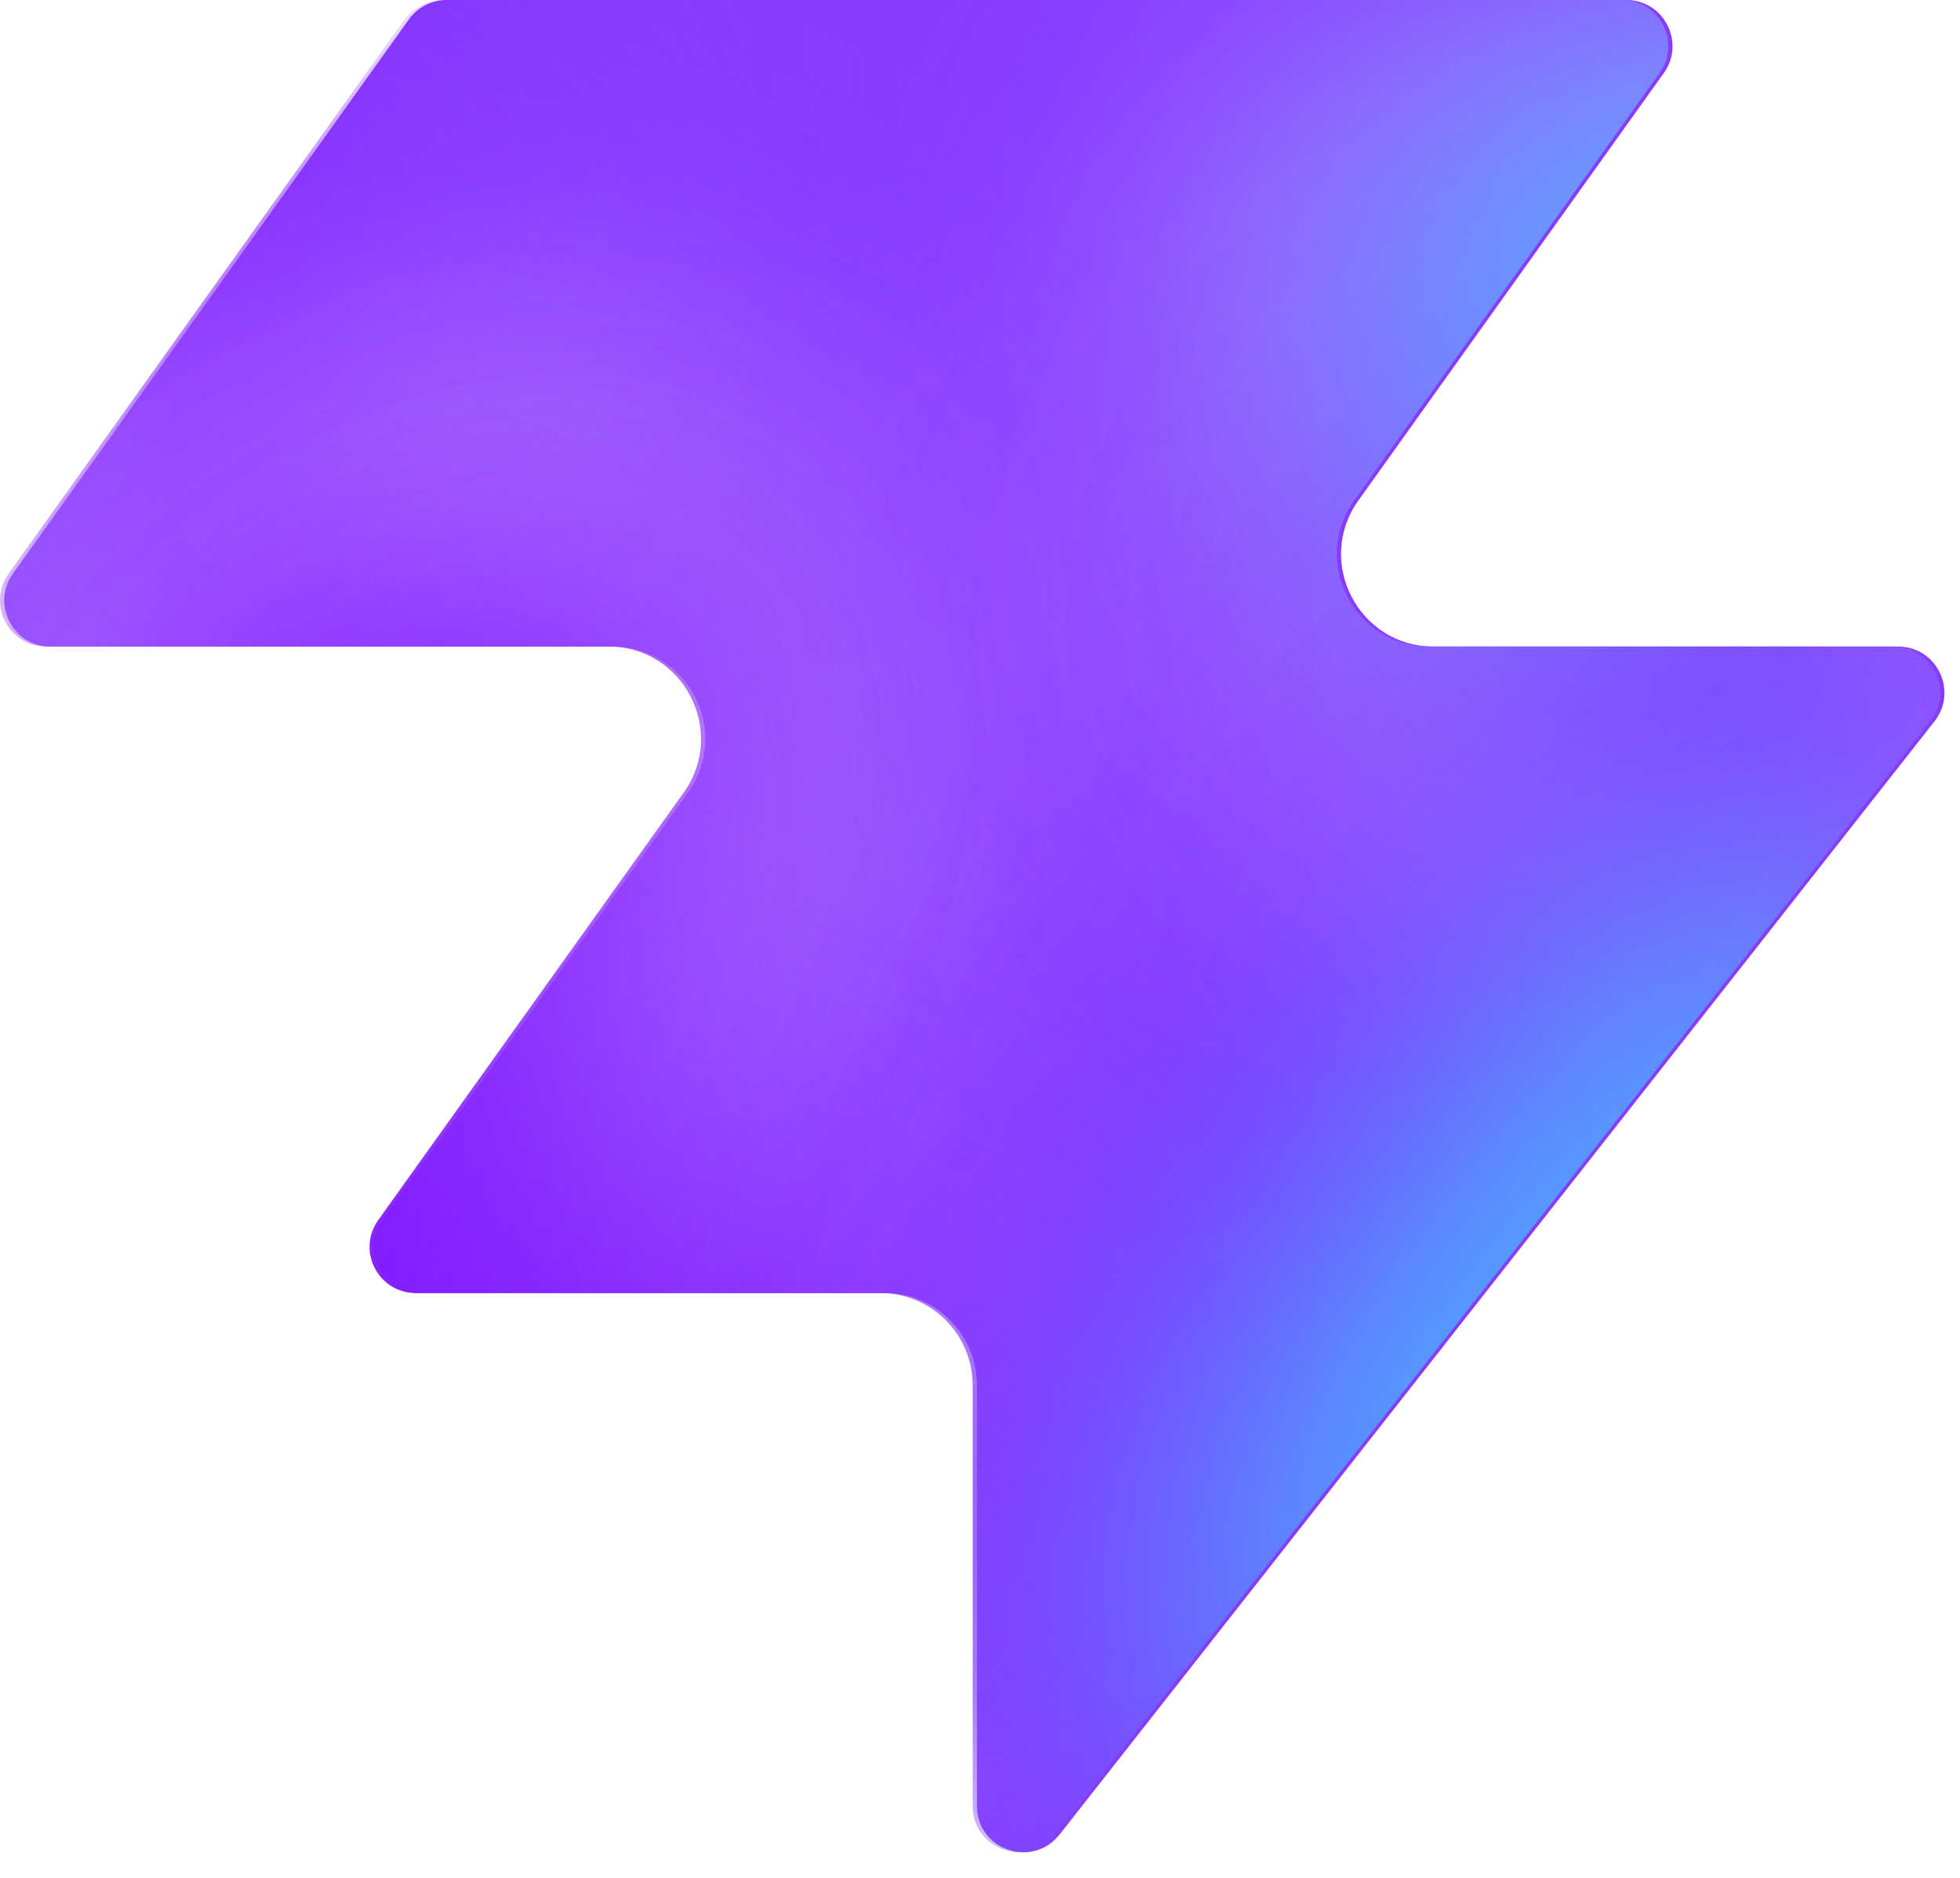
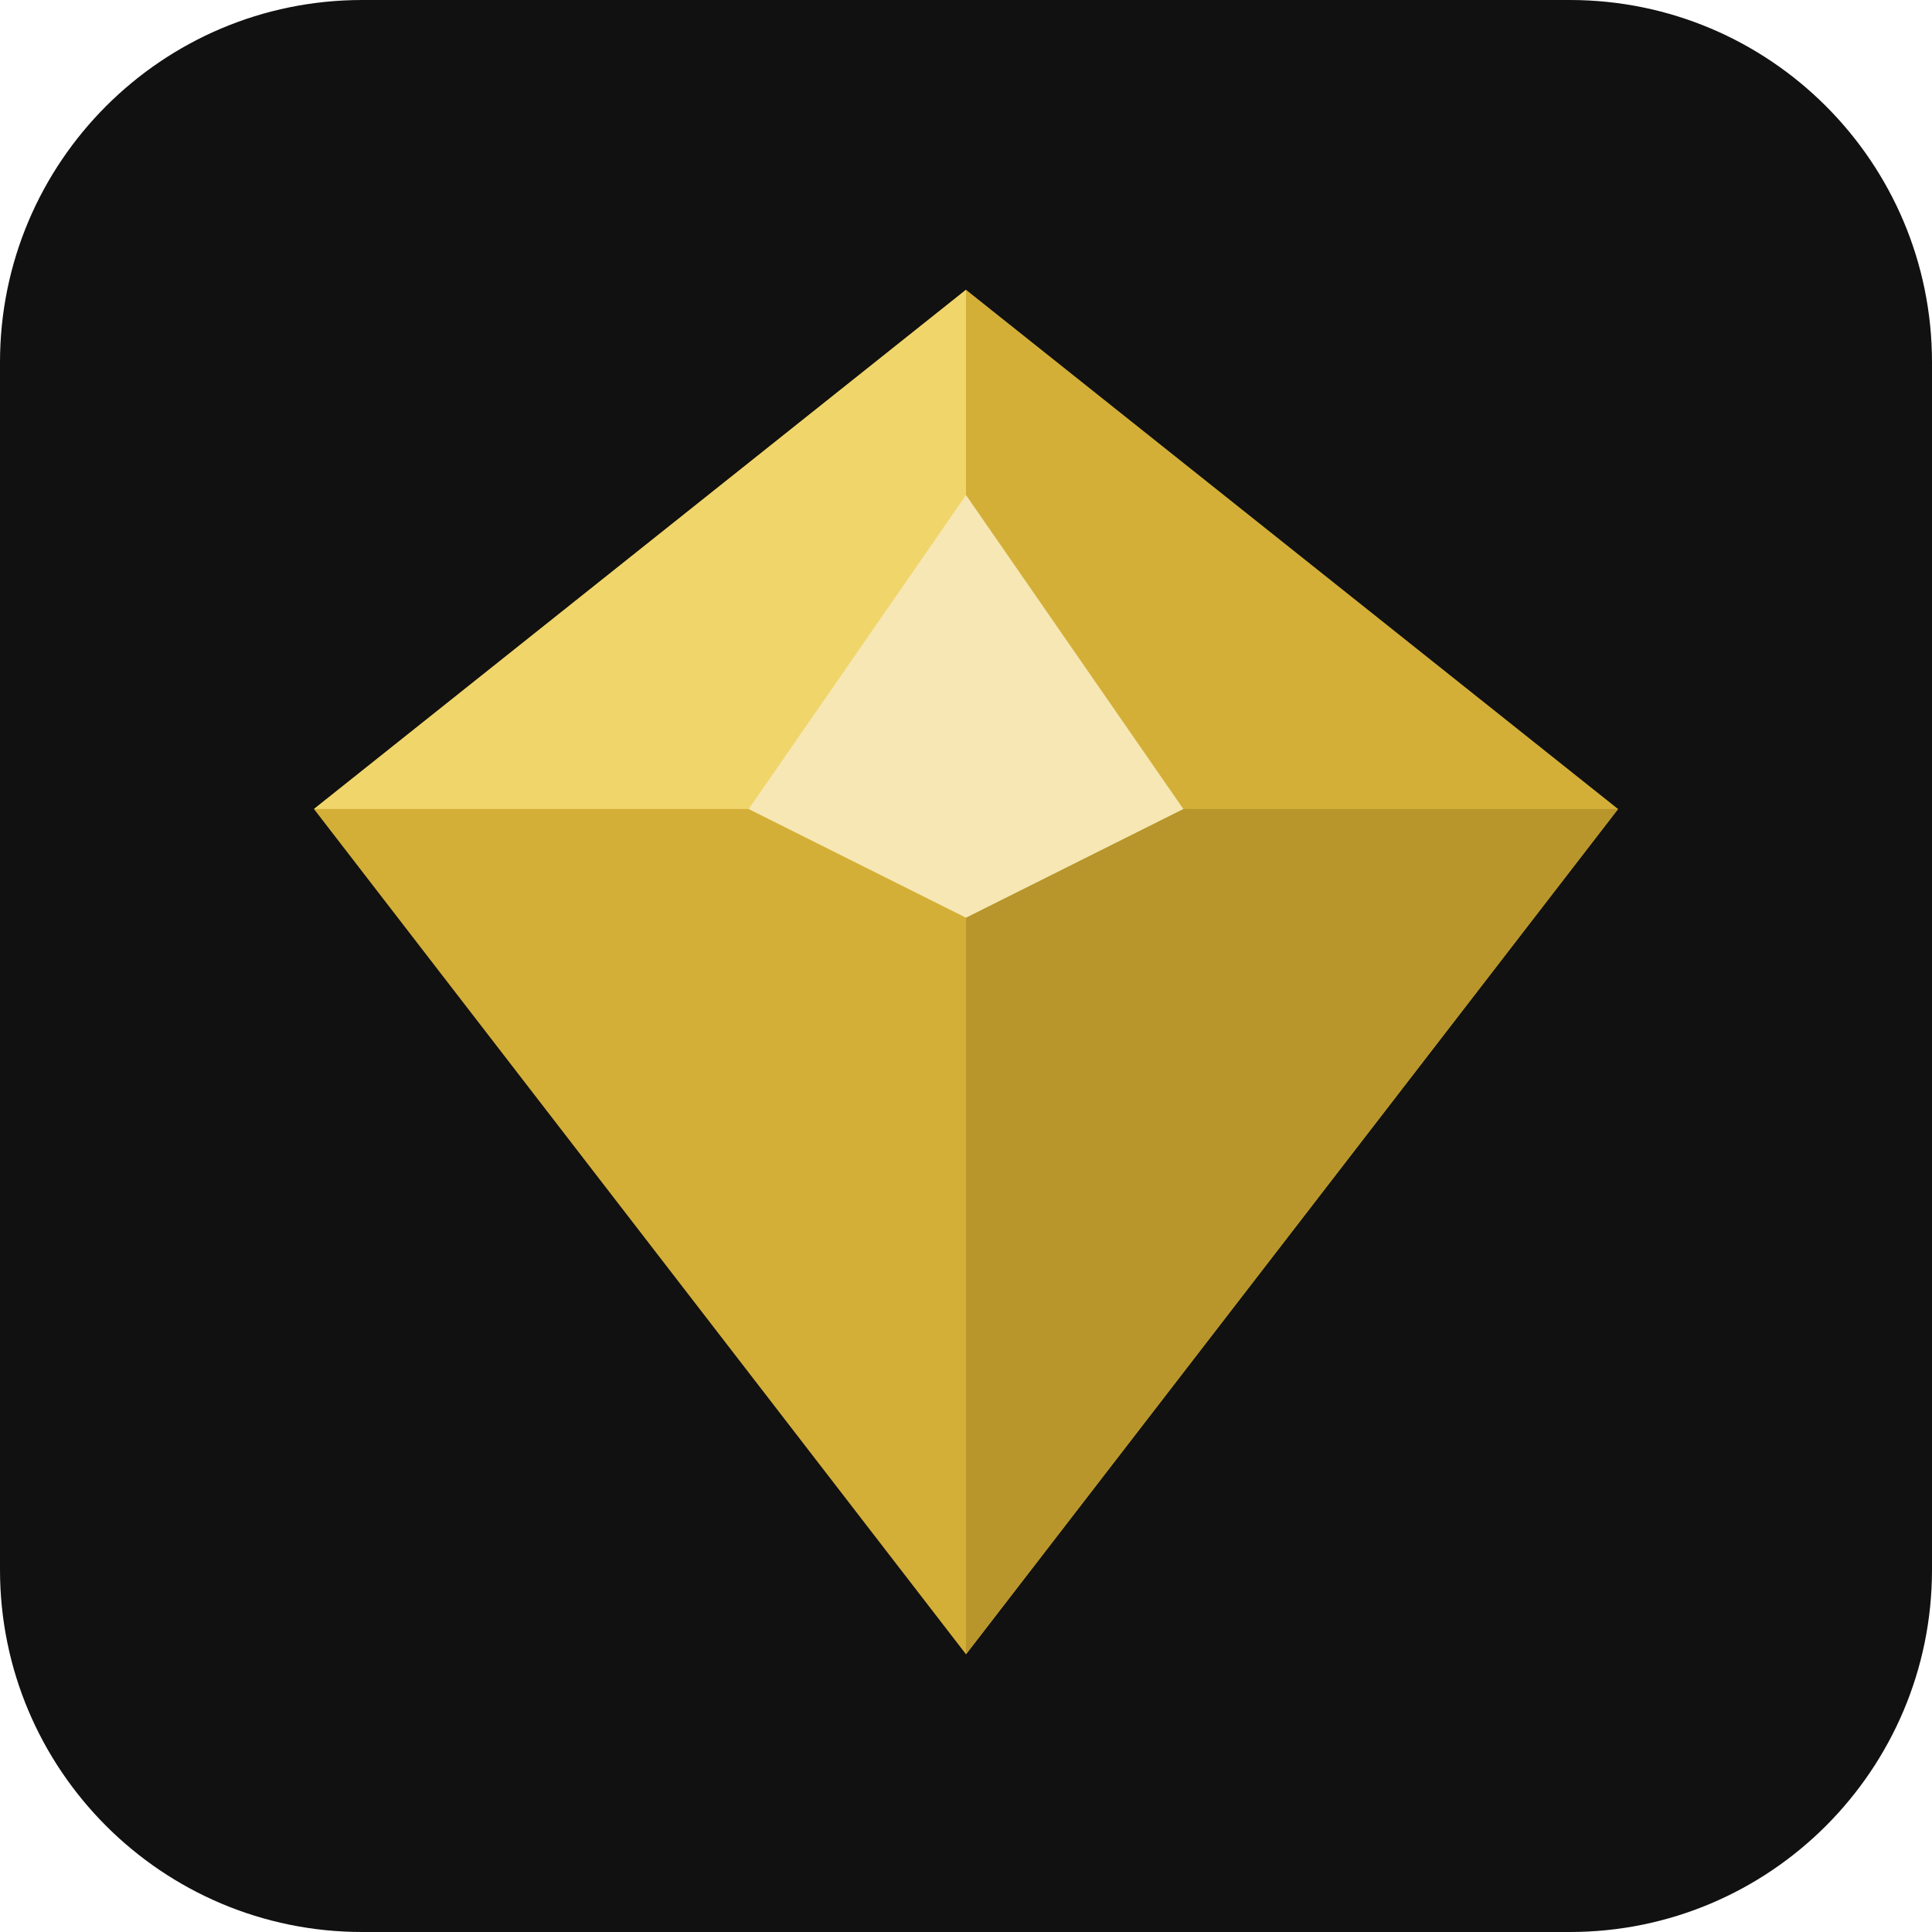
- <svg xmlns="http://www.w3.org/2000/svg" width="48" height="46" fill="none" viewBox="0 0 48 46">
-   <path fill="#863bff" d="M25.946 44.938c-.664.845-2.021.375-2.021-.698V33.937a2.26 2.26 0 0 0-2.262-2.262H10.287c-.92 0-1.456-1.04-.92-1.788l7.48-10.471c1.07-1.497 0-3.578-1.842-3.578H1.237c-.92 0-1.456-1.04-.92-1.788L10.013.474c.214-.297.556-.474.92-.474h28.894c.92 0 1.456 1.04.92 1.788l-7.48 10.471c-1.07 1.498 0 3.579 1.842 3.579h11.377c.943 0 1.473 1.088.89 1.83L25.947 44.94z" style="fill:#863bff;fill:color(display-p3 .525 .23 1);fill-opacity:1" />
-   <mask id="a" width="48" height="46" x="0" y="0" maskUnits="userSpaceOnUse" style="mask-type:alpha">
-     <path fill="#000" d="M25.842 44.938c-.664.844-2.021.375-2.021-.698V33.937a2.26 2.26 0 0 0-2.262-2.262H10.183c-.92 0-1.456-1.04-.92-1.788l7.48-10.471c1.07-1.498 0-3.579-1.842-3.579H1.133c-.92 0-1.456-1.04-.92-1.787L9.91.473c.214-.297.556-.474.92-.474h28.894c.92 0 1.456 1.04.92 1.788l-7.48 10.471c-1.07 1.498 0 3.578 1.842 3.578h11.377c.943 0 1.473 1.088.89 1.832L25.843 44.94z" style="fill:#000;fill-opacity:1" />
-   </mask>
-   <g mask="url(#a)">
-     <g filter="url(#b)">
-       <ellipse cx="5.508" cy="14.704" fill="#ede6ff" rx="5.508" ry="14.704" style="fill:#ede6ff;fill:color(display-p3 .927 .903 1);fill-opacity:1" transform="matrix(.00324 1 1 -.00324 -4.47 31.516)" />
-     </g>
-     <g filter="url(#c)">
-       <ellipse cx="10.399" cy="29.851" fill="#ede6ff" rx="10.399" ry="29.851" style="fill:#ede6ff;fill:color(display-p3 .927 .903 1);fill-opacity:1" transform="matrix(.00324 1 1 -.00324 -39.328 7.883)" />
-     </g>
-     <g filter="url(#d)">
-       <ellipse cx="5.508" cy="30.487" fill="#7e14ff" rx="5.508" ry="30.487" style="fill:#7e14ff;fill:color(display-p3 .492 .077 1);fill-opacity:1" transform="rotate(89.814 -25.913 -14.639)scale(1 -1)" />
-     </g>
-     <g filter="url(#e)">
-       <ellipse cx="5.508" cy="30.599" fill="#7e14ff" rx="5.508" ry="30.599" style="fill:#7e14ff;fill:color(display-p3 .492 .077 1);fill-opacity:1" transform="rotate(89.814 -32.644 -3.334)scale(1 -1)" />
-     </g>
-     <g filter="url(#f)">
-       <ellipse cx="5.508" cy="30.599" fill="#7e14ff" rx="5.508" ry="30.599" style="fill:#7e14ff;fill:color(display-p3 .492 .077 1);fill-opacity:1" transform="matrix(.00324 1 1 -.00324 -34.34 30.47)" />
-     </g>
-     <g filter="url(#g)">
-       <ellipse cx="14.072" cy="22.078" fill="#ede6ff" rx="14.072" ry="22.078" style="fill:#ede6ff;fill:color(display-p3 .927 .903 1);fill-opacity:1" transform="rotate(93.35 24.506 48.493)scale(-1 1)" />
-     </g>
-     <g filter="url(#h)">
-       <ellipse cx="3.47" cy="21.501" fill="#7e14ff" rx="3.47" ry="21.501" style="fill:#7e14ff;fill:color(display-p3 .492 .077 1);fill-opacity:1" transform="rotate(89.009 28.708 47.59)scale(-1 1)" />
-     </g>
-     <g filter="url(#i)">
-       <ellipse cx="3.47" cy="21.501" fill="#7e14ff" rx="3.47" ry="21.501" style="fill:#7e14ff;fill:color(display-p3 .492 .077 1);fill-opacity:1" transform="rotate(89.009 28.708 47.59)scale(-1 1)" />
-     </g>
-     <g filter="url(#j)">
-       <ellipse cx=".387" cy="8.972" fill="#7e14ff" rx="4.407" ry="29.108" style="fill:#7e14ff;fill:color(display-p3 .492 .077 1);fill-opacity:1" transform="rotate(39.51 .387 8.972)" />
-     </g>
-     <g filter="url(#k)">
-       <ellipse cx="47.523" cy="-6.092" fill="#7e14ff" rx="4.407" ry="29.108" style="fill:#7e14ff;fill:color(display-p3 .492 .077 1);fill-opacity:1" transform="rotate(37.892 47.523 -6.092)" />
-     </g>
-     <g filter="url(#l)">
-       <ellipse cx="41.412" cy="6.333" fill="#47bfff" rx="5.971" ry="9.665" style="fill:#47bfff;fill:color(display-p3 .28 .748 1);fill-opacity:1" transform="rotate(37.892 41.412 6.333)" />
-     </g>
-     <g filter="url(#m)">
-       <ellipse cx="-1.879" cy="38.332" fill="#7e14ff" rx="4.407" ry="29.108" style="fill:#7e14ff;fill:color(display-p3 .492 .077 1);fill-opacity:1" transform="rotate(37.892 -1.88 38.332)" />
-     </g>
-     <g filter="url(#n)">
-       <ellipse cx="-1.879" cy="38.332" fill="#7e14ff" rx="4.407" ry="29.108" style="fill:#7e14ff;fill:color(display-p3 .492 .077 1);fill-opacity:1" transform="rotate(37.892 -1.88 38.332)" />
-     </g>
-     <g filter="url(#o)">
-       <ellipse cx="35.651" cy="29.907" fill="#7e14ff" rx="4.407" ry="29.108" style="fill:#7e14ff;fill:color(display-p3 .492 .077 1);fill-opacity:1" transform="rotate(37.892 35.651 29.907)" />
-     </g>
-     <g filter="url(#p)">
-       <ellipse cx="38.418" cy="32.4" fill="#47bfff" rx="5.971" ry="15.297" style="fill:#47bfff;fill:color(display-p3 .28 .748 1);fill-opacity:1" transform="rotate(37.892 38.418 32.4)" />
-     </g>
-   </g>
-   <defs>
-     <filter id="b" width="60.045" height="41.654" x="-19.77" y="16.149" color-interpolation-filters="sRGB" filterUnits="userSpaceOnUse">
-       <feFlood flood-opacity="0" result="BackgroundImageFix" />
-       <feBlend in="SourceGraphic" in2="BackgroundImageFix" result="shape" />
-       <feGaussianBlur result="effect1_foregroundBlur_2002_17158" stdDeviation="7.659" />
-     </filter>
-     <filter id="c" width="90.34" height="51.437" x="-54.613" y="-7.533" color-interpolation-filters="sRGB" filterUnits="userSpaceOnUse">
-       <feFlood flood-opacity="0" result="BackgroundImageFix" />
-       <feBlend in="SourceGraphic" in2="BackgroundImageFix" result="shape" />
-       <feGaussianBlur result="effect1_foregroundBlur_2002_17158" stdDeviation="7.659" />
-     </filter>
-     <filter id="d" width="79.355" height="29.4" x="-49.64" y="2.03" color-interpolation-filters="sRGB" filterUnits="userSpaceOnUse">
-       <feFlood flood-opacity="0" result="BackgroundImageFix" />
-       <feBlend in="SourceGraphic" in2="BackgroundImageFix" result="shape" />
-       <feGaussianBlur result="effect1_foregroundBlur_2002_17158" stdDeviation="4.596" />
-     </filter>
-     <filter id="e" width="79.579" height="29.4" x="-45.045" y="20.029" color-interpolation-filters="sRGB" filterUnits="userSpaceOnUse">
-       <feFlood flood-opacity="0" result="BackgroundImageFix" />
-       <feBlend in="SourceGraphic" in2="BackgroundImageFix" result="shape" />
-       <feGaussianBlur result="effect1_foregroundBlur_2002_17158" stdDeviation="4.596" />
-     </filter>
-     <filter id="f" width="79.579" height="29.4" x="-43.513" y="21.178" color-interpolation-filters="sRGB" filterUnits="userSpaceOnUse">
-       <feFlood flood-opacity="0" result="BackgroundImageFix" />
-       <feBlend in="SourceGraphic" in2="BackgroundImageFix" result="shape" />
-       <feGaussianBlur result="effect1_foregroundBlur_2002_17158" stdDeviation="4.596" />
-     </filter>
-     <filter id="g" width="74.749" height="58.852" x="15.756" y="-17.901" color-interpolation-filters="sRGB" filterUnits="userSpaceOnUse">
-       <feFlood flood-opacity="0" result="BackgroundImageFix" />
-       <feBlend in="SourceGraphic" in2="BackgroundImageFix" result="shape" />
-       <feGaussianBlur result="effect1_foregroundBlur_2002_17158" stdDeviation="7.659" />
-     </filter>
-     <filter id="h" width="61.377" height="25.362" x="23.548" y="2.284" color-interpolation-filters="sRGB" filterUnits="userSpaceOnUse">
-       <feFlood flood-opacity="0" result="BackgroundImageFix" />
-       <feBlend in="SourceGraphic" in2="BackgroundImageFix" result="shape" />
-       <feGaussianBlur result="effect1_foregroundBlur_2002_17158" stdDeviation="4.596" />
-     </filter>
-     <filter id="i" width="61.377" height="25.362" x="23.548" y="2.284" color-interpolation-filters="sRGB" filterUnits="userSpaceOnUse">
-       <feFlood flood-opacity="0" result="BackgroundImageFix" />
-       <feBlend in="SourceGraphic" in2="BackgroundImageFix" result="shape" />
-       <feGaussianBlur result="effect1_foregroundBlur_2002_17158" stdDeviation="4.596" />
-     </filter>
-     <filter id="j" width="56.045" height="63.649" x="-27.636" y="-22.853" color-interpolation-filters="sRGB" filterUnits="userSpaceOnUse">
-       <feFlood flood-opacity="0" result="BackgroundImageFix" />
-       <feBlend in="SourceGraphic" in2="BackgroundImageFix" result="shape" />
-       <feGaussianBlur result="effect1_foregroundBlur_2002_17158" stdDeviation="4.596" />
-     </filter>
-     <filter id="k" width="54.814" height="64.646" x="20.116" y="-38.415" color-interpolation-filters="sRGB" filterUnits="userSpaceOnUse">
-       <feFlood flood-opacity="0" result="BackgroundImageFix" />
-       <feBlend in="SourceGraphic" in2="BackgroundImageFix" result="shape" />
-       <feGaussianBlur result="effect1_foregroundBlur_2002_17158" stdDeviation="4.596" />
-     </filter>
-     <filter id="l" width="33.541" height="35.313" x="24.641" y="-11.323" color-interpolation-filters="sRGB" filterUnits="userSpaceOnUse">
-       <feFlood flood-opacity="0" result="BackgroundImageFix" />
-       <feBlend in="SourceGraphic" in2="BackgroundImageFix" result="shape" />
-       <feGaussianBlur result="effect1_foregroundBlur_2002_17158" stdDeviation="4.596" />
-     </filter>
-     <filter id="m" width="54.814" height="64.646" x="-29.286" y="6.009" color-interpolation-filters="sRGB" filterUnits="userSpaceOnUse">
-       <feFlood flood-opacity="0" result="BackgroundImageFix" />
-       <feBlend in="SourceGraphic" in2="BackgroundImageFix" result="shape" />
-       <feGaussianBlur result="effect1_foregroundBlur_2002_17158" stdDeviation="4.596" />
-     </filter>
-     <filter id="n" width="54.814" height="64.646" x="-29.286" y="6.009" color-interpolation-filters="sRGB" filterUnits="userSpaceOnUse">
-       <feFlood flood-opacity="0" result="BackgroundImageFix" />
-       <feBlend in="SourceGraphic" in2="BackgroundImageFix" result="shape" />
-       <feGaussianBlur result="effect1_foregroundBlur_2002_17158" stdDeviation="4.596" />
-     </filter>
-     <filter id="o" width="54.814" height="64.646" x="8.244" y="-2.416" color-interpolation-filters="sRGB" filterUnits="userSpaceOnUse">
-       <feFlood flood-opacity="0" result="BackgroundImageFix" />
-       <feBlend in="SourceGraphic" in2="BackgroundImageFix" result="shape" />
-       <feGaussianBlur result="effect1_foregroundBlur_2002_17158" stdDeviation="4.596" />
-     </filter>
-     <filter id="p" width="39.409" height="43.623" x="18.713" y="10.588" color-interpolation-filters="sRGB" filterUnits="userSpaceOnUse">
-       <feFlood flood-opacity="0" result="BackgroundImageFix" />
-       <feBlend in="SourceGraphic" in2="BackgroundImageFix" result="shape" />
-       <feGaussianBlur result="effect1_foregroundBlur_2002_17158" stdDeviation="4.596" />
-     </filter>
-   </defs>
+ <svg xmlns="http://www.w3.org/2000/svg" viewBox="0 0 32 32">
+   <rect width="32" height="32" rx="6" fill="#111111" />
+   <path fill="#d4af37" d="M16 4.8 26.8 13.4 16 27.4 5.2 13.4Z" />
+   <path fill="#f0d56a" d="M16 4.8 5.2 13.4h10.8Z" />
+   <path fill="#b8962b" d="M16 13.4 26.8 13.4 16 27.4Z" />
+   <path fill="#f6e7b4" d="M16 8.2 19.6 13.4 16 15.2 12.4 13.4Z" />
</svg>
